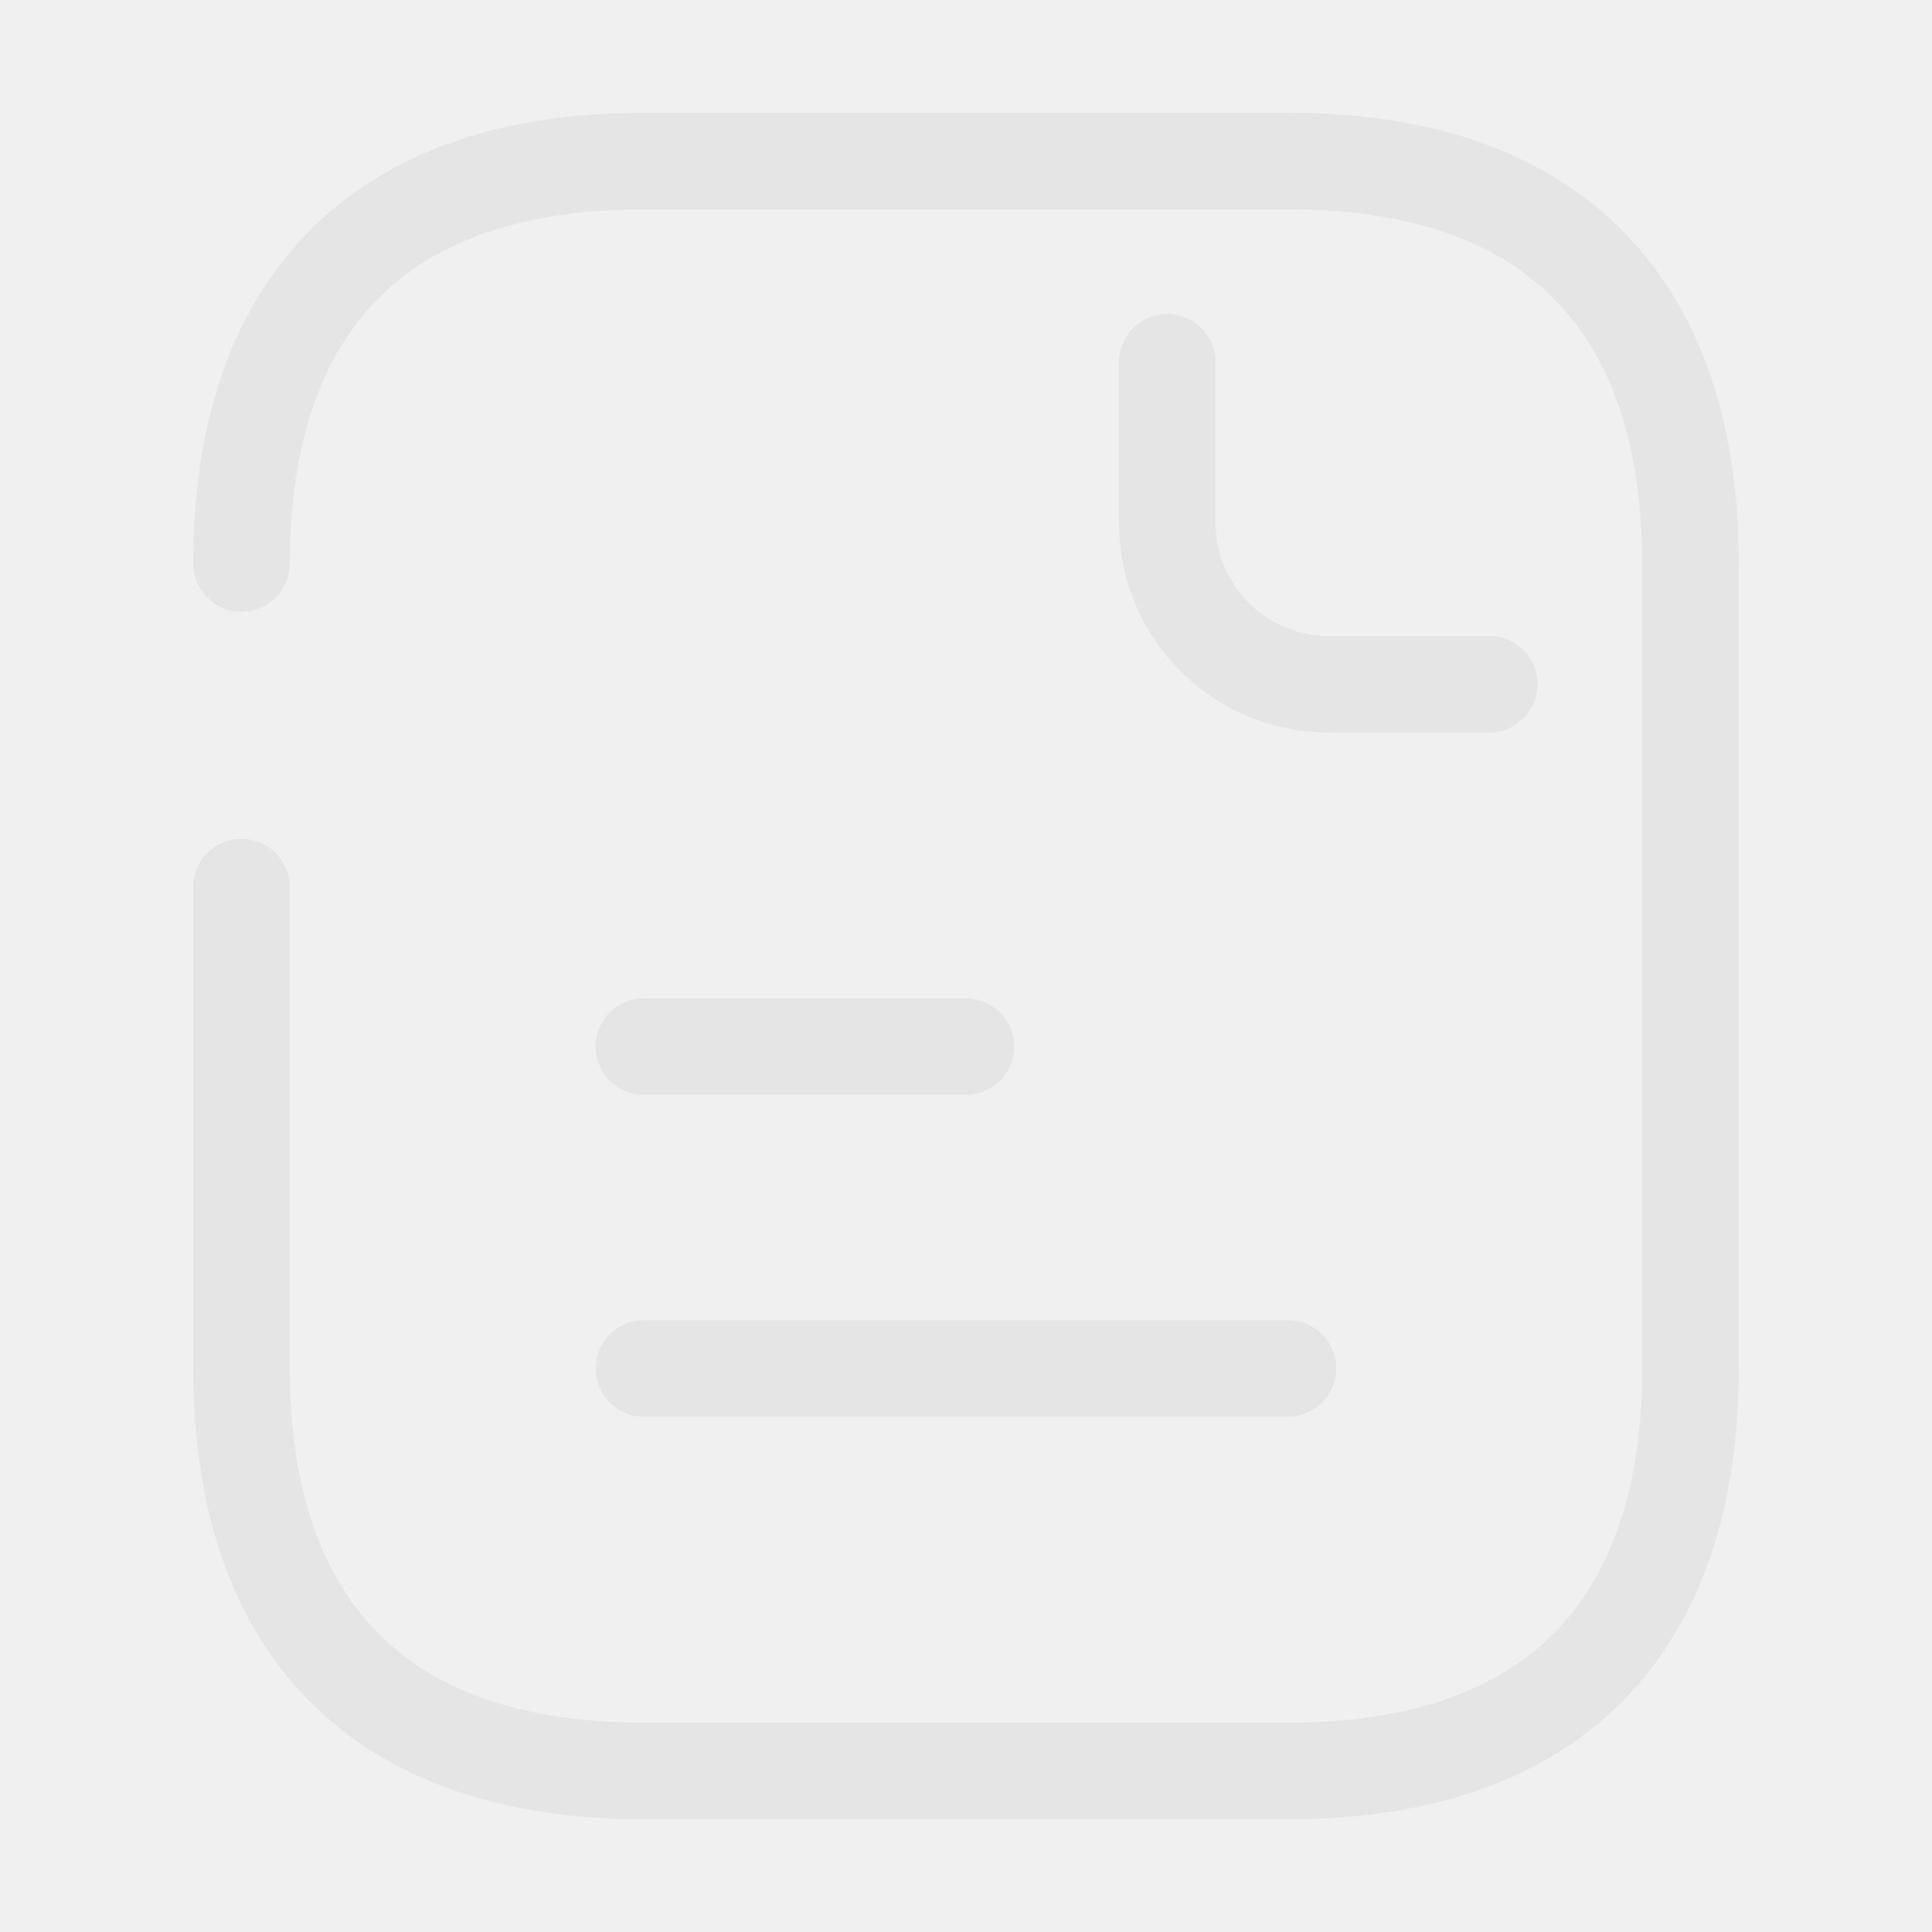
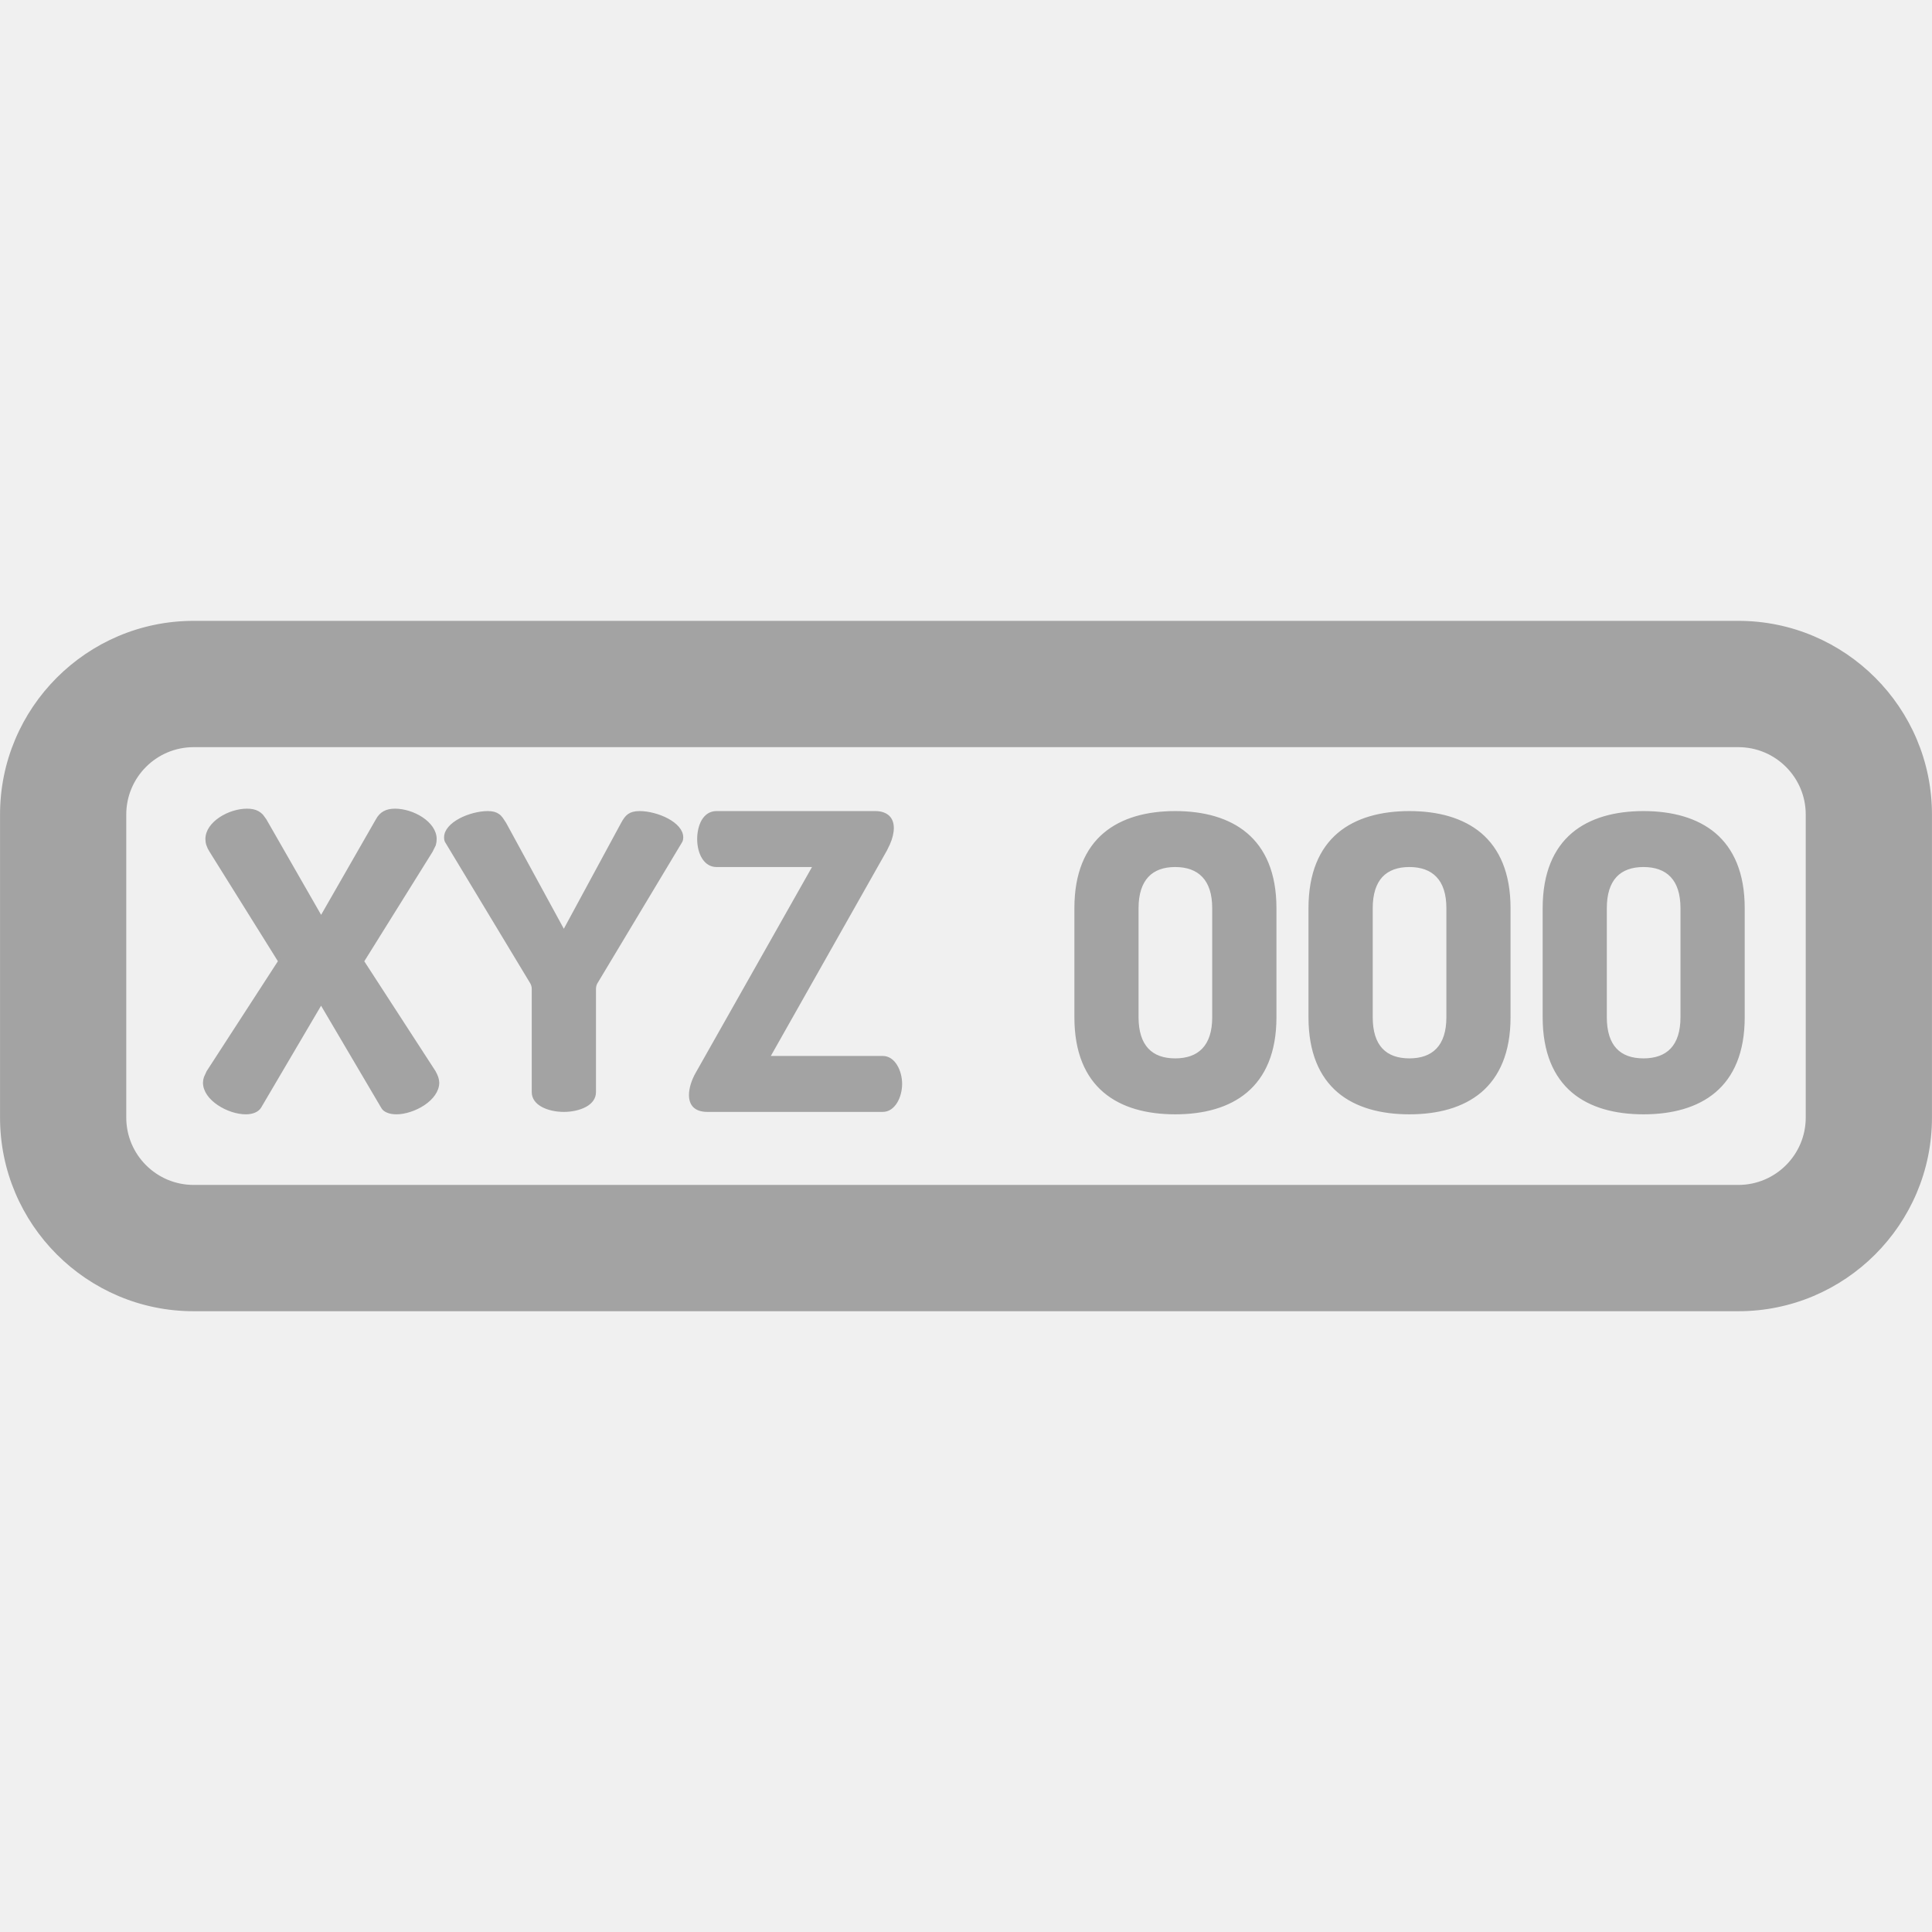
- <svg xmlns="http://www.w3.org/2000/svg" width="20" height="20" viewBox="0 0 20 20" fill="none">
-   <path d="M2.5 5.833C2.5 3.333 3.75 1.667 6.667 1.667H13.333C16.25 1.667 17.5 3.333 17.5 5.833V14.166C17.5 16.666 16.25 18.333 13.333 18.333H6.667C3.75 18.333 2.5 16.666 2.5 14.166V9.183" stroke="#E5E5E5" stroke-miterlimit="10" stroke-linecap="round" stroke-linejoin="round" />
-   <path d="M12.084 3.75V5.417C12.084 6.333 12.834 7.083 13.751 7.083H15.417" stroke="#E5E5E5" stroke-miterlimit="10" stroke-linecap="round" stroke-linejoin="round" />
-   <path d="M6.666 10.834H9.999" stroke="#E5E5E5" stroke-miterlimit="10" stroke-linecap="round" stroke-linejoin="round" />
-   <path d="M6.666 14.166H13.333" stroke="#E5E5E5" stroke-miterlimit="10" stroke-linecap="round" stroke-linejoin="round" />
+ <svg xmlns="http://www.w3.org/2000/svg" width="24" height="24" viewBox="0 0 24 24" fill="none">
+   <g clip-path="url(#clip0_414_484030)">
+     <path d="M2.405 7.732H21.595C22.91 7.732 23.98 8.803 23.98 10.118V13.883C23.98 15.198 22.91 16.269 21.595 16.269H2.405C1.09 16.269 0.02 15.198 0.02 13.883V10.118C0.02 8.803 1.09 7.732 2.405 7.732ZM2.405 9.262C1.933 9.262 1.549 9.646 1.549 10.118V13.883C1.549 14.355 1.933 14.739 2.405 14.739H21.595C22.067 14.739 22.451 14.355 22.451 13.883V10.118C22.451 9.646 22.067 9.262 21.595 9.262H2.405Z" fill="#A3A3A3" stroke="#A3A3A3" stroke-width="0.039" />
+     <path d="M4.908 10.065C5.016 10.065 5.142 10.104 5.24 10.17C5.338 10.236 5.405 10.325 5.405 10.423C5.405 10.446 5.402 10.47 5.395 10.494L5.357 10.571L4.509 11.931L4.502 11.941L4.509 11.952L5.393 13.315V13.316C5.422 13.366 5.436 13.408 5.437 13.449C5.437 13.549 5.365 13.643 5.262 13.712C5.159 13.781 5.029 13.823 4.924 13.823C4.844 13.823 4.777 13.798 4.752 13.752V13.751L4.005 12.483L3.988 12.455L3.972 12.483L3.226 13.751C3.195 13.799 3.131 13.823 3.053 13.823C2.947 13.823 2.818 13.781 2.716 13.712C2.613 13.643 2.541 13.55 2.541 13.449C2.541 13.428 2.545 13.408 2.552 13.386L2.584 13.316L3.468 11.952L3.475 11.941L3.469 11.931L2.62 10.571C2.586 10.518 2.571 10.47 2.571 10.423C2.571 10.325 2.638 10.236 2.736 10.17C2.834 10.104 2.96 10.065 3.068 10.065C3.122 10.065 3.166 10.074 3.202 10.094C3.22 10.104 3.236 10.117 3.251 10.132L3.292 10.188L3.972 11.374L3.988 11.403L4.006 11.374L4.686 10.188C4.71 10.144 4.739 10.113 4.775 10.094C4.811 10.074 4.855 10.065 4.908 10.065ZM14.599 10.095C14.949 10.095 15.258 10.177 15.479 10.364C15.7 10.551 15.837 10.847 15.837 11.282V12.637C15.837 13.072 15.7 13.368 15.479 13.555C15.258 13.742 14.949 13.823 14.599 13.823C14.249 13.823 13.941 13.742 13.721 13.555C13.501 13.368 13.366 13.072 13.366 12.637V11.282C13.366 10.847 13.501 10.551 13.721 10.364C13.941 10.177 14.249 10.095 14.599 10.095ZM17.508 10.095C17.858 10.095 18.166 10.177 18.388 10.364C18.608 10.551 18.745 10.847 18.745 11.282V12.637C18.745 13.072 18.608 13.368 18.388 13.555C18.166 13.742 17.858 13.823 17.508 13.823C17.158 13.823 16.849 13.742 16.629 13.555C16.41 13.368 16.274 13.072 16.274 12.637V11.282C16.274 10.847 16.41 10.551 16.629 10.364C16.849 10.177 17.158 10.095 17.508 10.095ZM20.416 10.095C20.766 10.095 21.076 10.177 21.297 10.364C21.517 10.551 21.654 10.847 21.654 11.282V12.637C21.654 13.072 21.518 13.368 21.297 13.555C21.076 13.742 20.766 13.823 20.416 13.823C20.066 13.823 19.758 13.742 19.538 13.555C19.319 13.368 19.183 13.072 19.183 12.637V11.282C19.183 10.847 19.319 10.551 19.538 10.364C19.758 10.177 20.066 10.095 20.416 10.095ZM7.945 10.095C8.052 10.095 8.184 10.129 8.289 10.185C8.396 10.243 8.468 10.319 8.468 10.402C8.468 10.418 8.466 10.434 8.458 10.45L7.407 12.201C7.395 12.219 7.384 12.249 7.384 12.284V13.567C7.384 13.639 7.34 13.695 7.27 13.733C7.198 13.772 7.101 13.793 7.004 13.793C6.907 13.793 6.81 13.772 6.739 13.733C6.669 13.695 6.625 13.639 6.625 13.567V12.284C6.625 12.249 6.613 12.22 6.601 12.201L5.545 10.45C5.537 10.434 5.536 10.418 5.536 10.402C5.536 10.319 5.608 10.243 5.715 10.185C5.82 10.129 5.952 10.095 6.059 10.095C6.12 10.095 6.159 10.107 6.189 10.129C6.205 10.14 6.218 10.155 6.231 10.172L6.271 10.233L6.987 11.547L7.005 11.578L7.021 11.547L7.732 10.233C7.758 10.186 7.781 10.151 7.812 10.129C7.843 10.107 7.884 10.095 7.945 10.095ZM8.9 10.095H10.874C10.947 10.095 10.999 10.116 11.033 10.148C11.067 10.181 11.084 10.228 11.084 10.285C11.084 10.343 11.068 10.411 11.036 10.483L11 10.557L9.559 13.107L9.542 13.137H10.966C11.034 13.137 11.088 13.177 11.127 13.24C11.166 13.303 11.187 13.386 11.187 13.465C11.187 13.543 11.166 13.627 11.127 13.69C11.088 13.752 11.034 13.793 10.966 13.793H8.788C8.71 13.793 8.658 13.772 8.626 13.74C8.594 13.708 8.578 13.661 8.578 13.602C8.578 13.525 8.607 13.426 8.662 13.331L10.104 10.78L10.12 10.751H8.9C8.832 10.751 8.777 10.715 8.739 10.655C8.701 10.595 8.68 10.512 8.68 10.423C8.68 10.341 8.698 10.258 8.734 10.196C8.771 10.135 8.825 10.095 8.9 10.095ZM14.599 10.751C14.452 10.751 14.333 10.792 14.25 10.881C14.168 10.97 14.124 11.103 14.124 11.282V12.637C14.124 12.816 14.168 12.95 14.25 13.038C14.333 13.127 14.452 13.167 14.599 13.167C14.745 13.167 14.866 13.127 14.95 13.038C15.034 12.95 15.078 12.816 15.078 12.637V11.282C15.078 11.103 15.034 10.969 14.95 10.881C14.866 10.792 14.745 10.751 14.599 10.751ZM17.508 10.751C17.361 10.751 17.241 10.792 17.158 10.881C17.076 10.97 17.033 11.103 17.033 11.282V12.637C17.033 12.816 17.076 12.95 17.158 13.038C17.241 13.127 17.361 13.167 17.508 13.167C17.654 13.167 17.775 13.127 17.859 13.038C17.943 12.95 17.987 12.816 17.987 12.637V11.282C17.987 11.103 17.943 10.969 17.859 10.881C17.775 10.792 17.654 10.751 17.508 10.751ZM20.416 10.751C20.269 10.751 20.149 10.792 20.066 10.881C19.984 10.97 19.941 11.103 19.941 11.282V12.637C19.941 12.816 19.984 12.95 20.066 13.038C20.149 13.127 20.269 13.167 20.416 13.167C20.563 13.167 20.684 13.127 20.768 13.038C20.851 12.95 20.895 12.816 20.895 12.637V11.282C20.895 11.103 20.851 10.969 20.768 10.881C20.684 10.792 20.563 10.751 20.416 10.751Z" fill="#A3A3A3" stroke="#A3A3A3" stroke-width="0.039" />
+   </g>
+   <defs>
+     <clipPath id="clip0_414_484030">
+       <rect width="24" height="24" fill="white" />
+     </clipPath>
+   </defs>
</svg>
